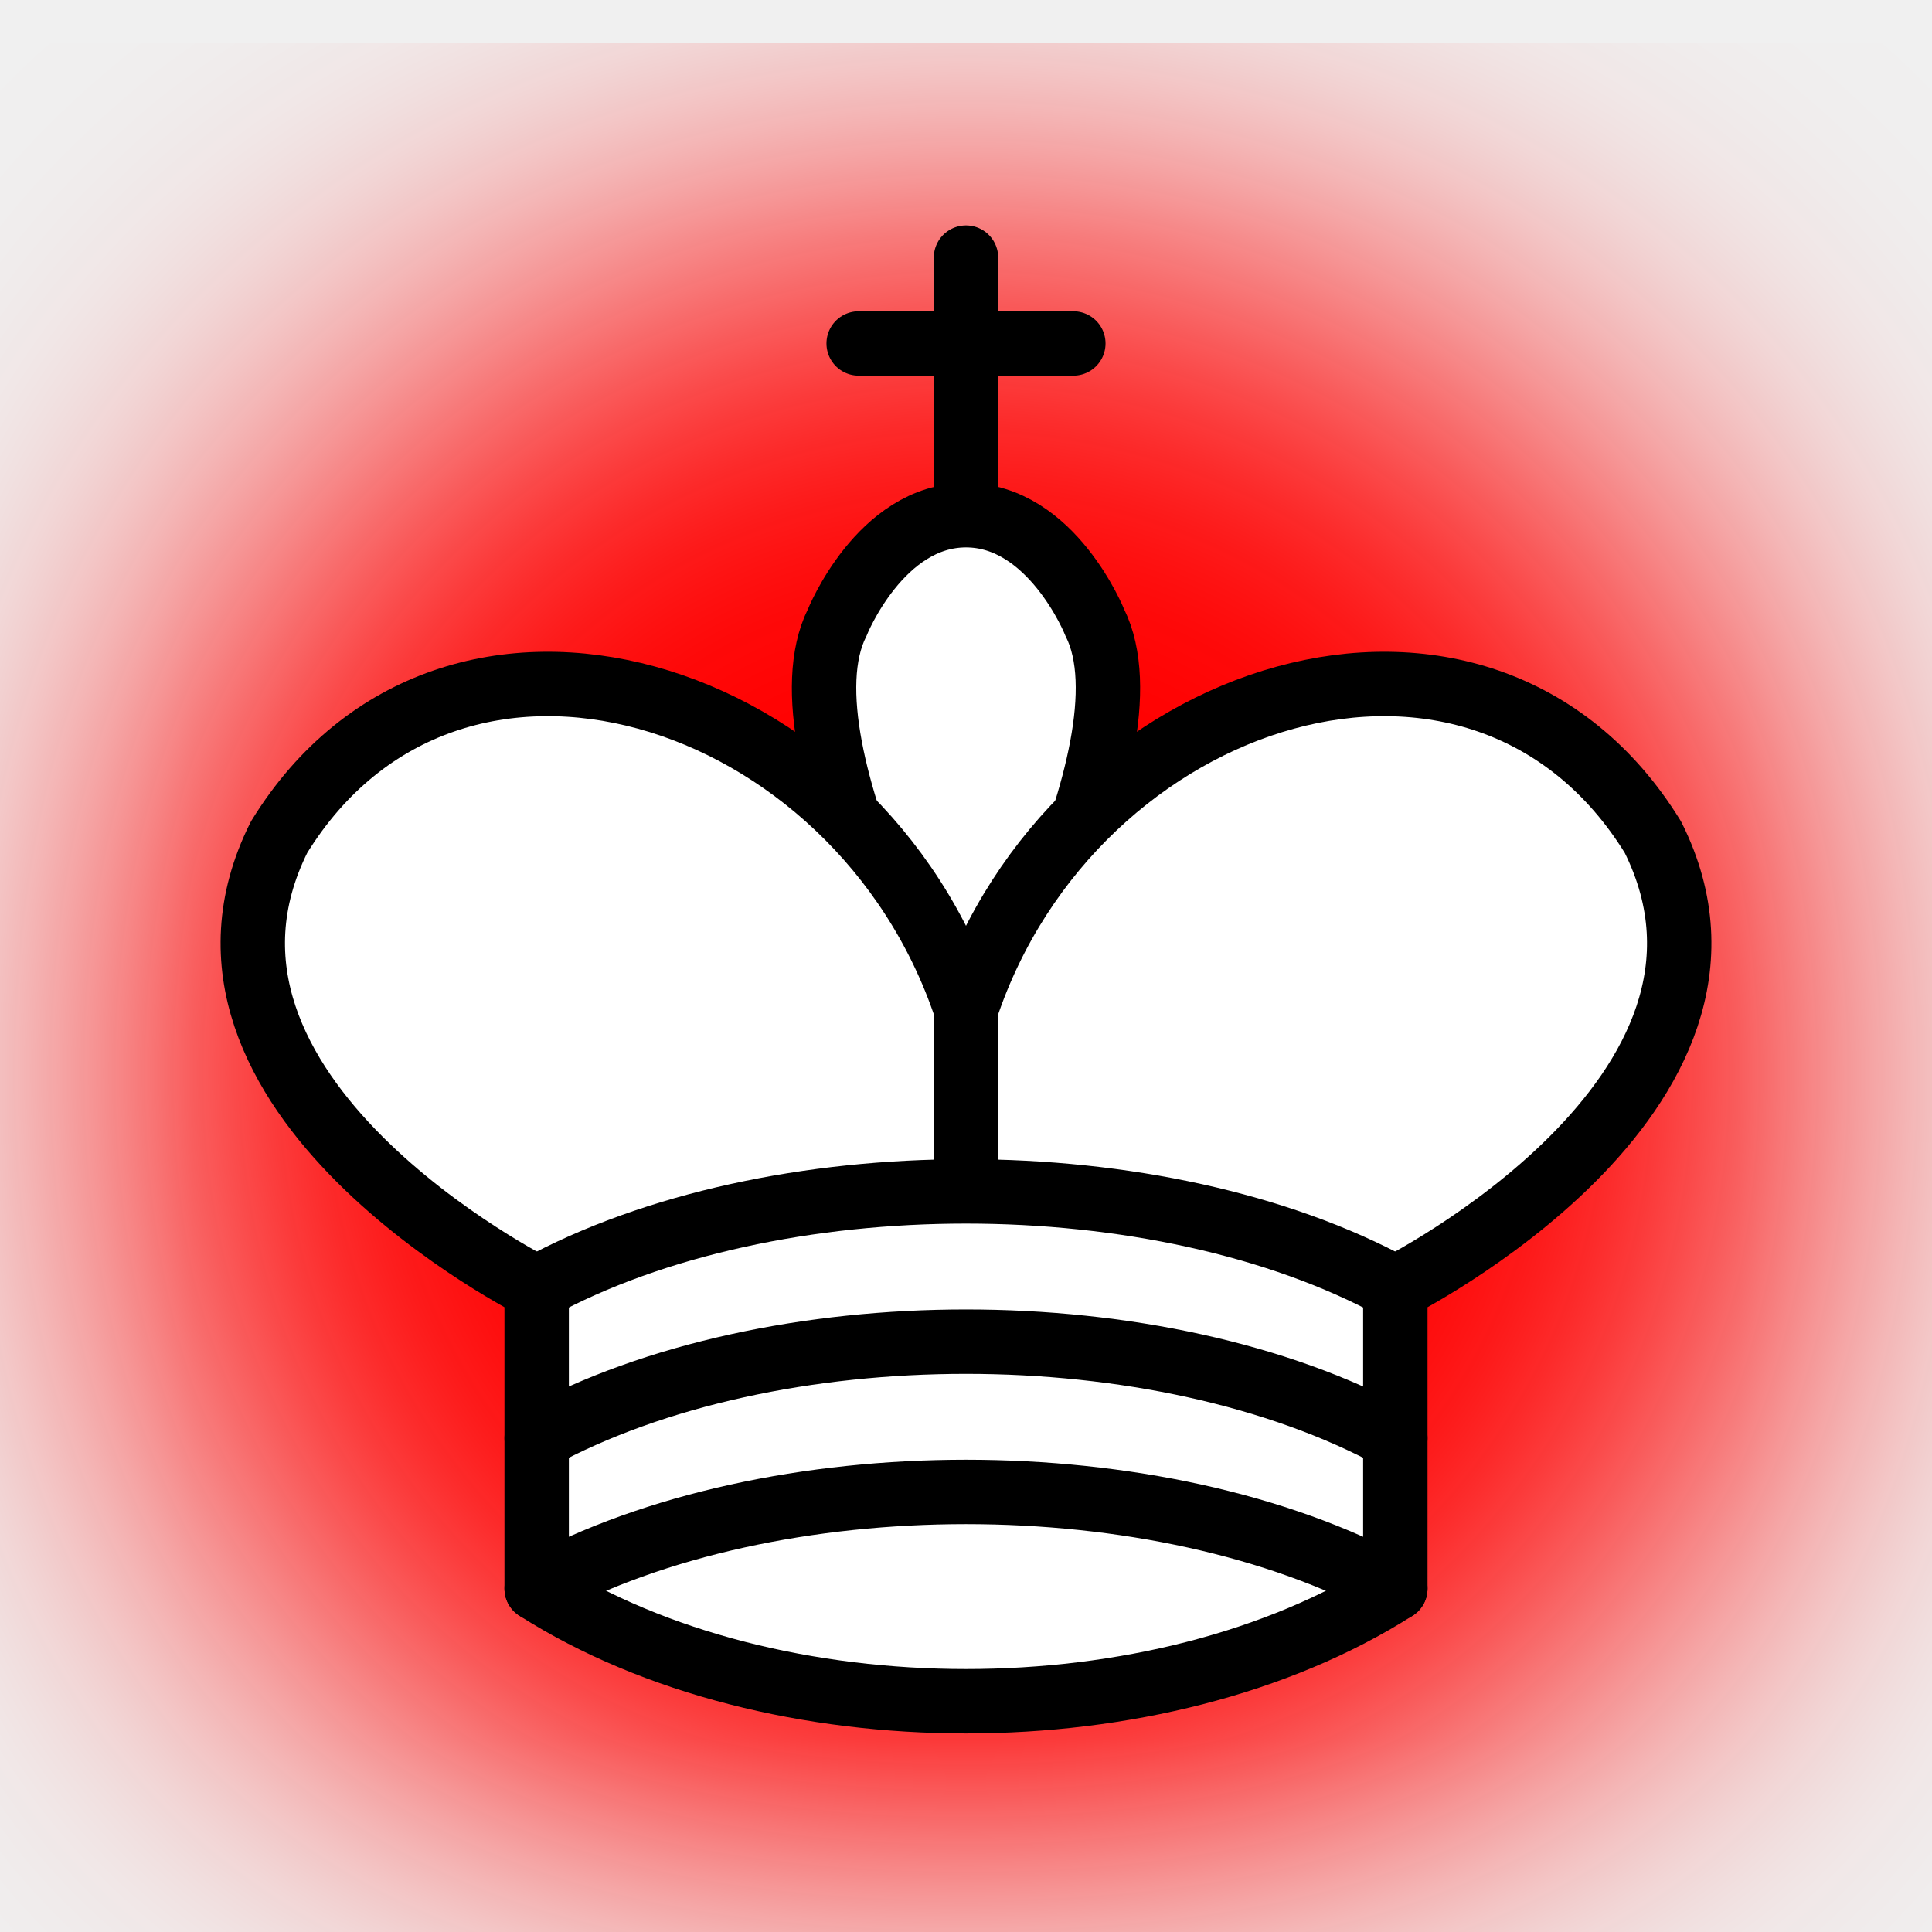
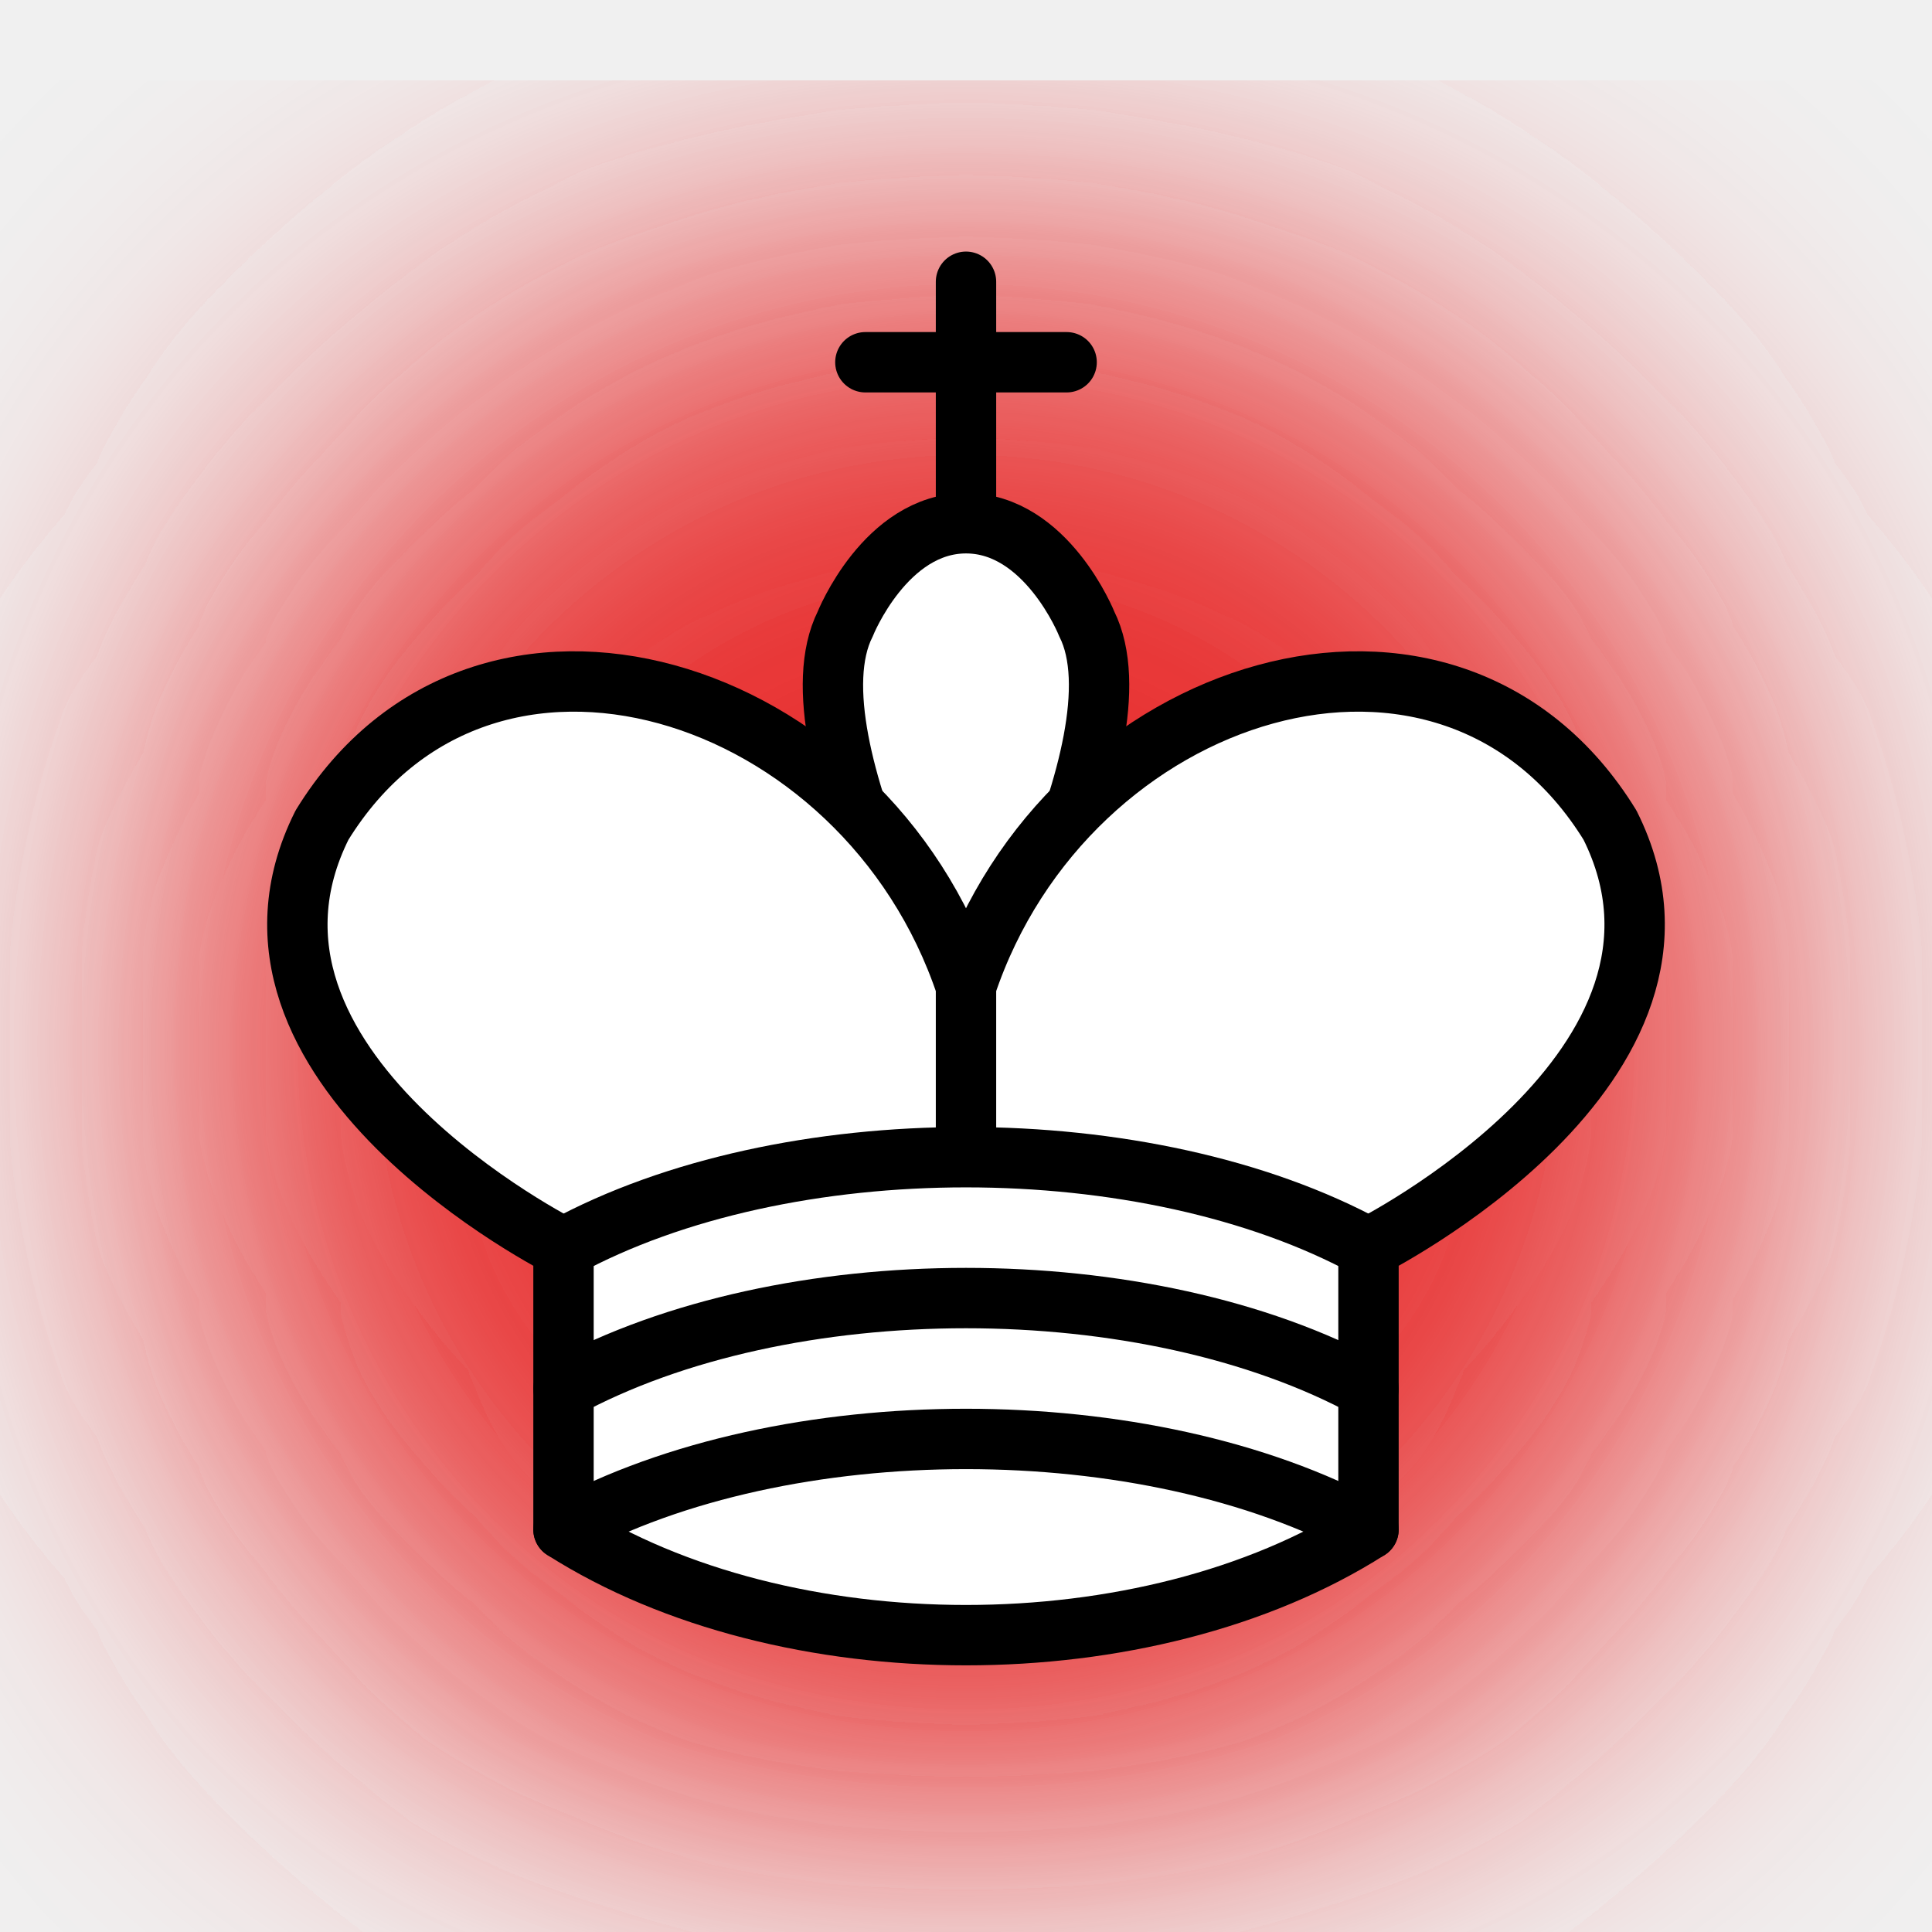
- <svg xmlns="http://www.w3.org/2000/svg" version="1.1" width="80" height="80" viewBox="0 0 45 45">
+ <svg xmlns="http://www.w3.org/2000/svg" version="1.1" width="80" height="80" viewBox="-1.5 -1 48 48">
  <filter id="blurMe">
-     <feGaussianBlur in="SourceGraphic" stdDeviation="6" />
+     <feGaussianBlur in="SourceGraphic" stdDeviation="7" />
  </filter>
-   <circle fill="RED" cx="22.5" cy="25" r="20" filter="url(#blurMe)" />
+   <circle fill="#e83131" cx="22.5" cy="25" r="20" filter="url(#blurMe)" />
  <g style="fill:none; fill-opacity:1; fill-rule:evenodd; stroke:#000000; stroke-width:1.5; stroke-linecap:round;stroke-linejoin:round;stroke-miterlimit:4; stroke-dasharray:none; stroke-opacity:1;">
    <path d="M 22.5,11.63 L 22.5,6" style="fill:none; stroke:#000000; stroke-linejoin:miter;" />
    <path d="M 20,8 L 25,8" style="fill:none; stroke:#000000; stroke-linejoin:miter;" />
    <path d="M 22.5,25 C 22.5,25 27,17.5 25.5,14.5 C 25.5,14.5 24.5,12 22.5,12 C 20.5,12 19.5,14.5 19.5,14.5 C 18,17.5 22.5,25 22.5,25" style="fill:#ffffff; stroke:#000000; stroke-linecap:butt; stroke-linejoin:miter;" />
    <path d="M 12.5,37 C 18,40.5 27,40.5 32.5,37 L 32.5,30 C 32.5,30 41.5,25.5 38.5,19.5 C 34.5,13 25,16 22.5,23.5 L 22.5,27 L 22.5,23.5 C 20,16 10.5,13 6.5,19.5 C 3.5,25.5 12.5,30 12.5,30 L 12.5,37" style="fill:#ffffff; stroke:#000000;" />
    <path d="M 12.5,30 C 18,27 27,27 32.5,30" style="fill:none; stroke:#000000;" />
    <path d="M 12.5,33.5 C 18,30.5 27,30.5 32.5,33.5" style="fill:none; stroke:#000000;" />
    <path d="M 12.5,37 C 18,34 27,34 32.5,37" style="fill:none; stroke:#000000;" />
  </g>
</svg>
